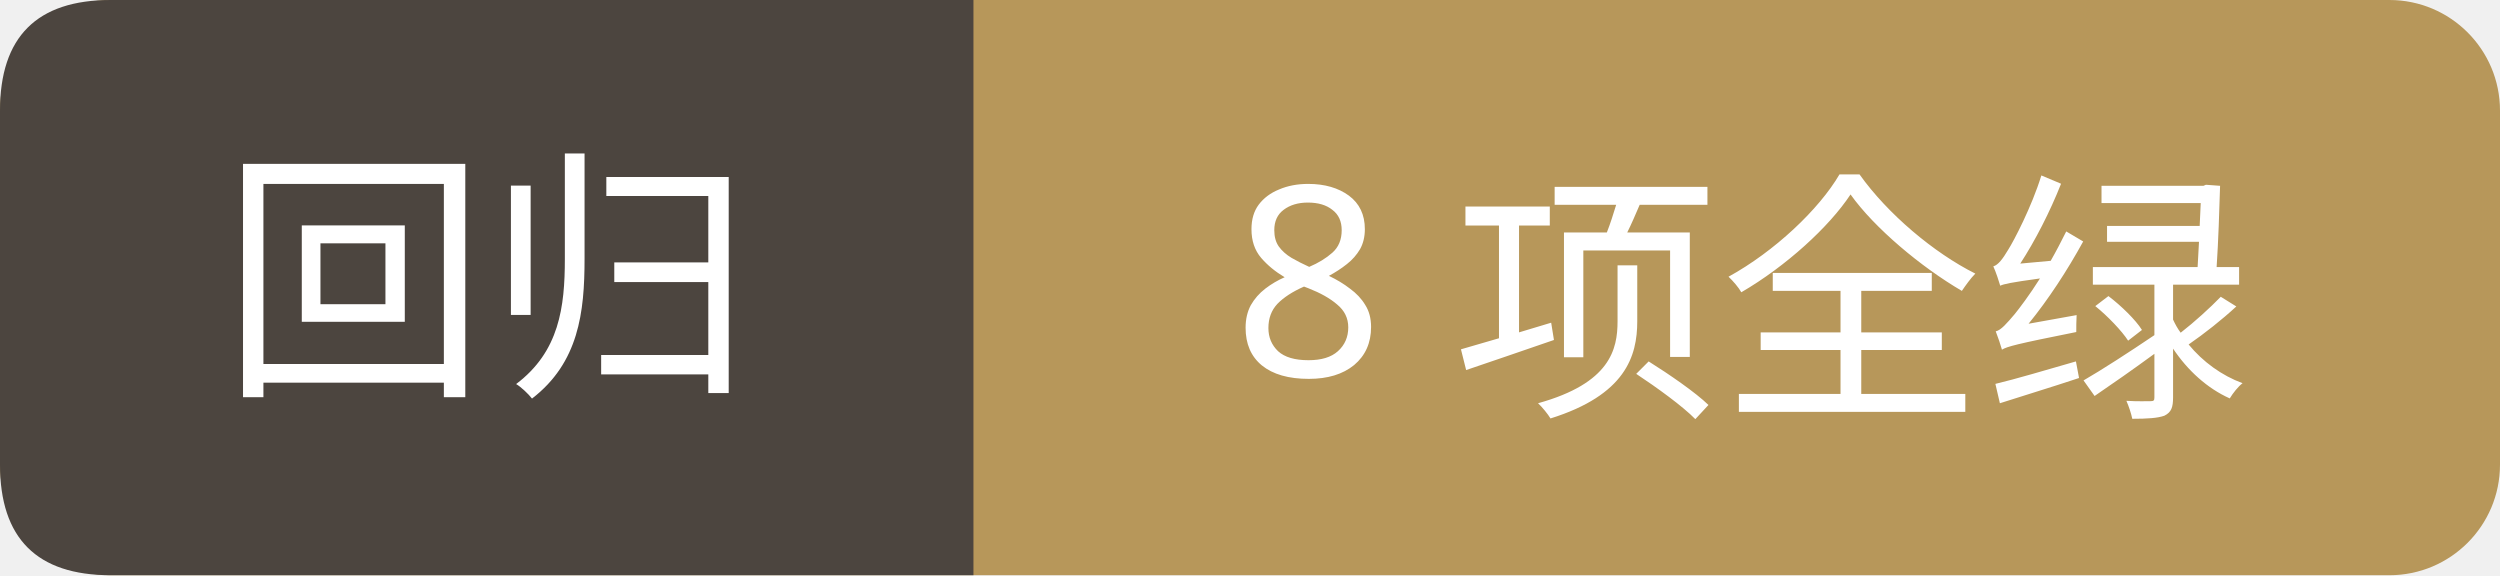
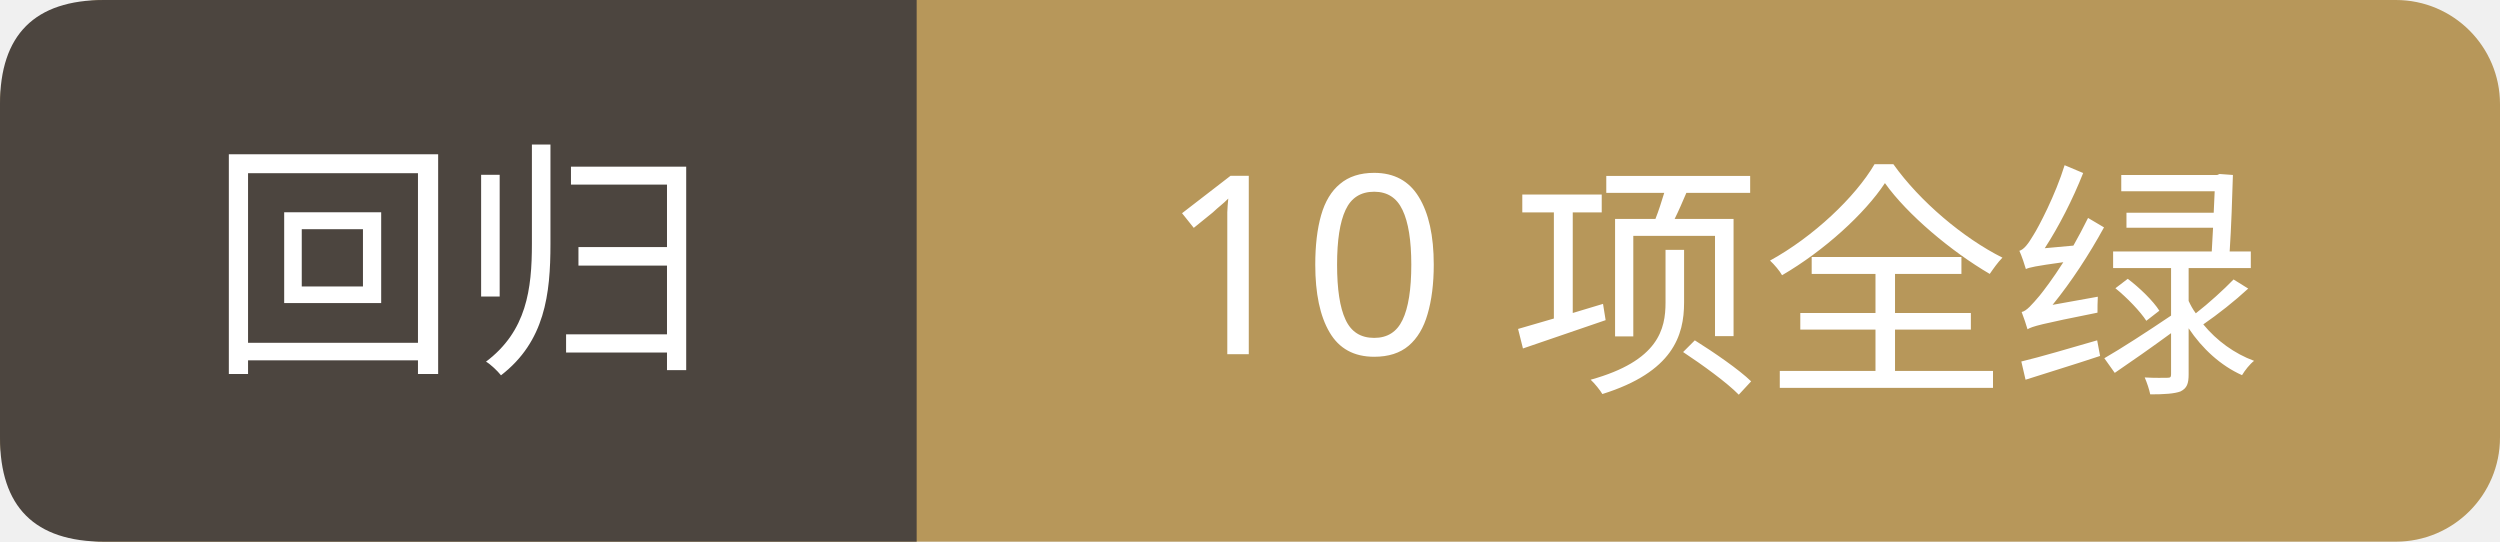
- <svg xmlns="http://www.w3.org/2000/svg" width="113" height="26" role="img" aria-label="离线回归测试通过">
-   <rect width="113" height="26" rx="5" fill="#b7975a" />
+ <svg xmlns="http://www.w3.org/2000/svg" width="120" height="26" role="img" aria-label="离线回归测试通过">
+   <rect width="120" height="26" rx="5" fill="#b7975a" />
  <path d="M5 0H44V26H5Q0 26 0 21V5Q0 0 5 0" fill="#4c453f" />
  <g fill="#fff" font-family="'Microsoft YaHei','PingFang SC','Noto Sans SC',sans-serif" font-size="12" text-anchor="middle">
    <text x="22.0" y="17">回归</text>
-     <text x="78.7" y="17">8 项全绿</text>
+     <text x="82.1" y="17">10 项全绿</text>
  </g>
</svg>
